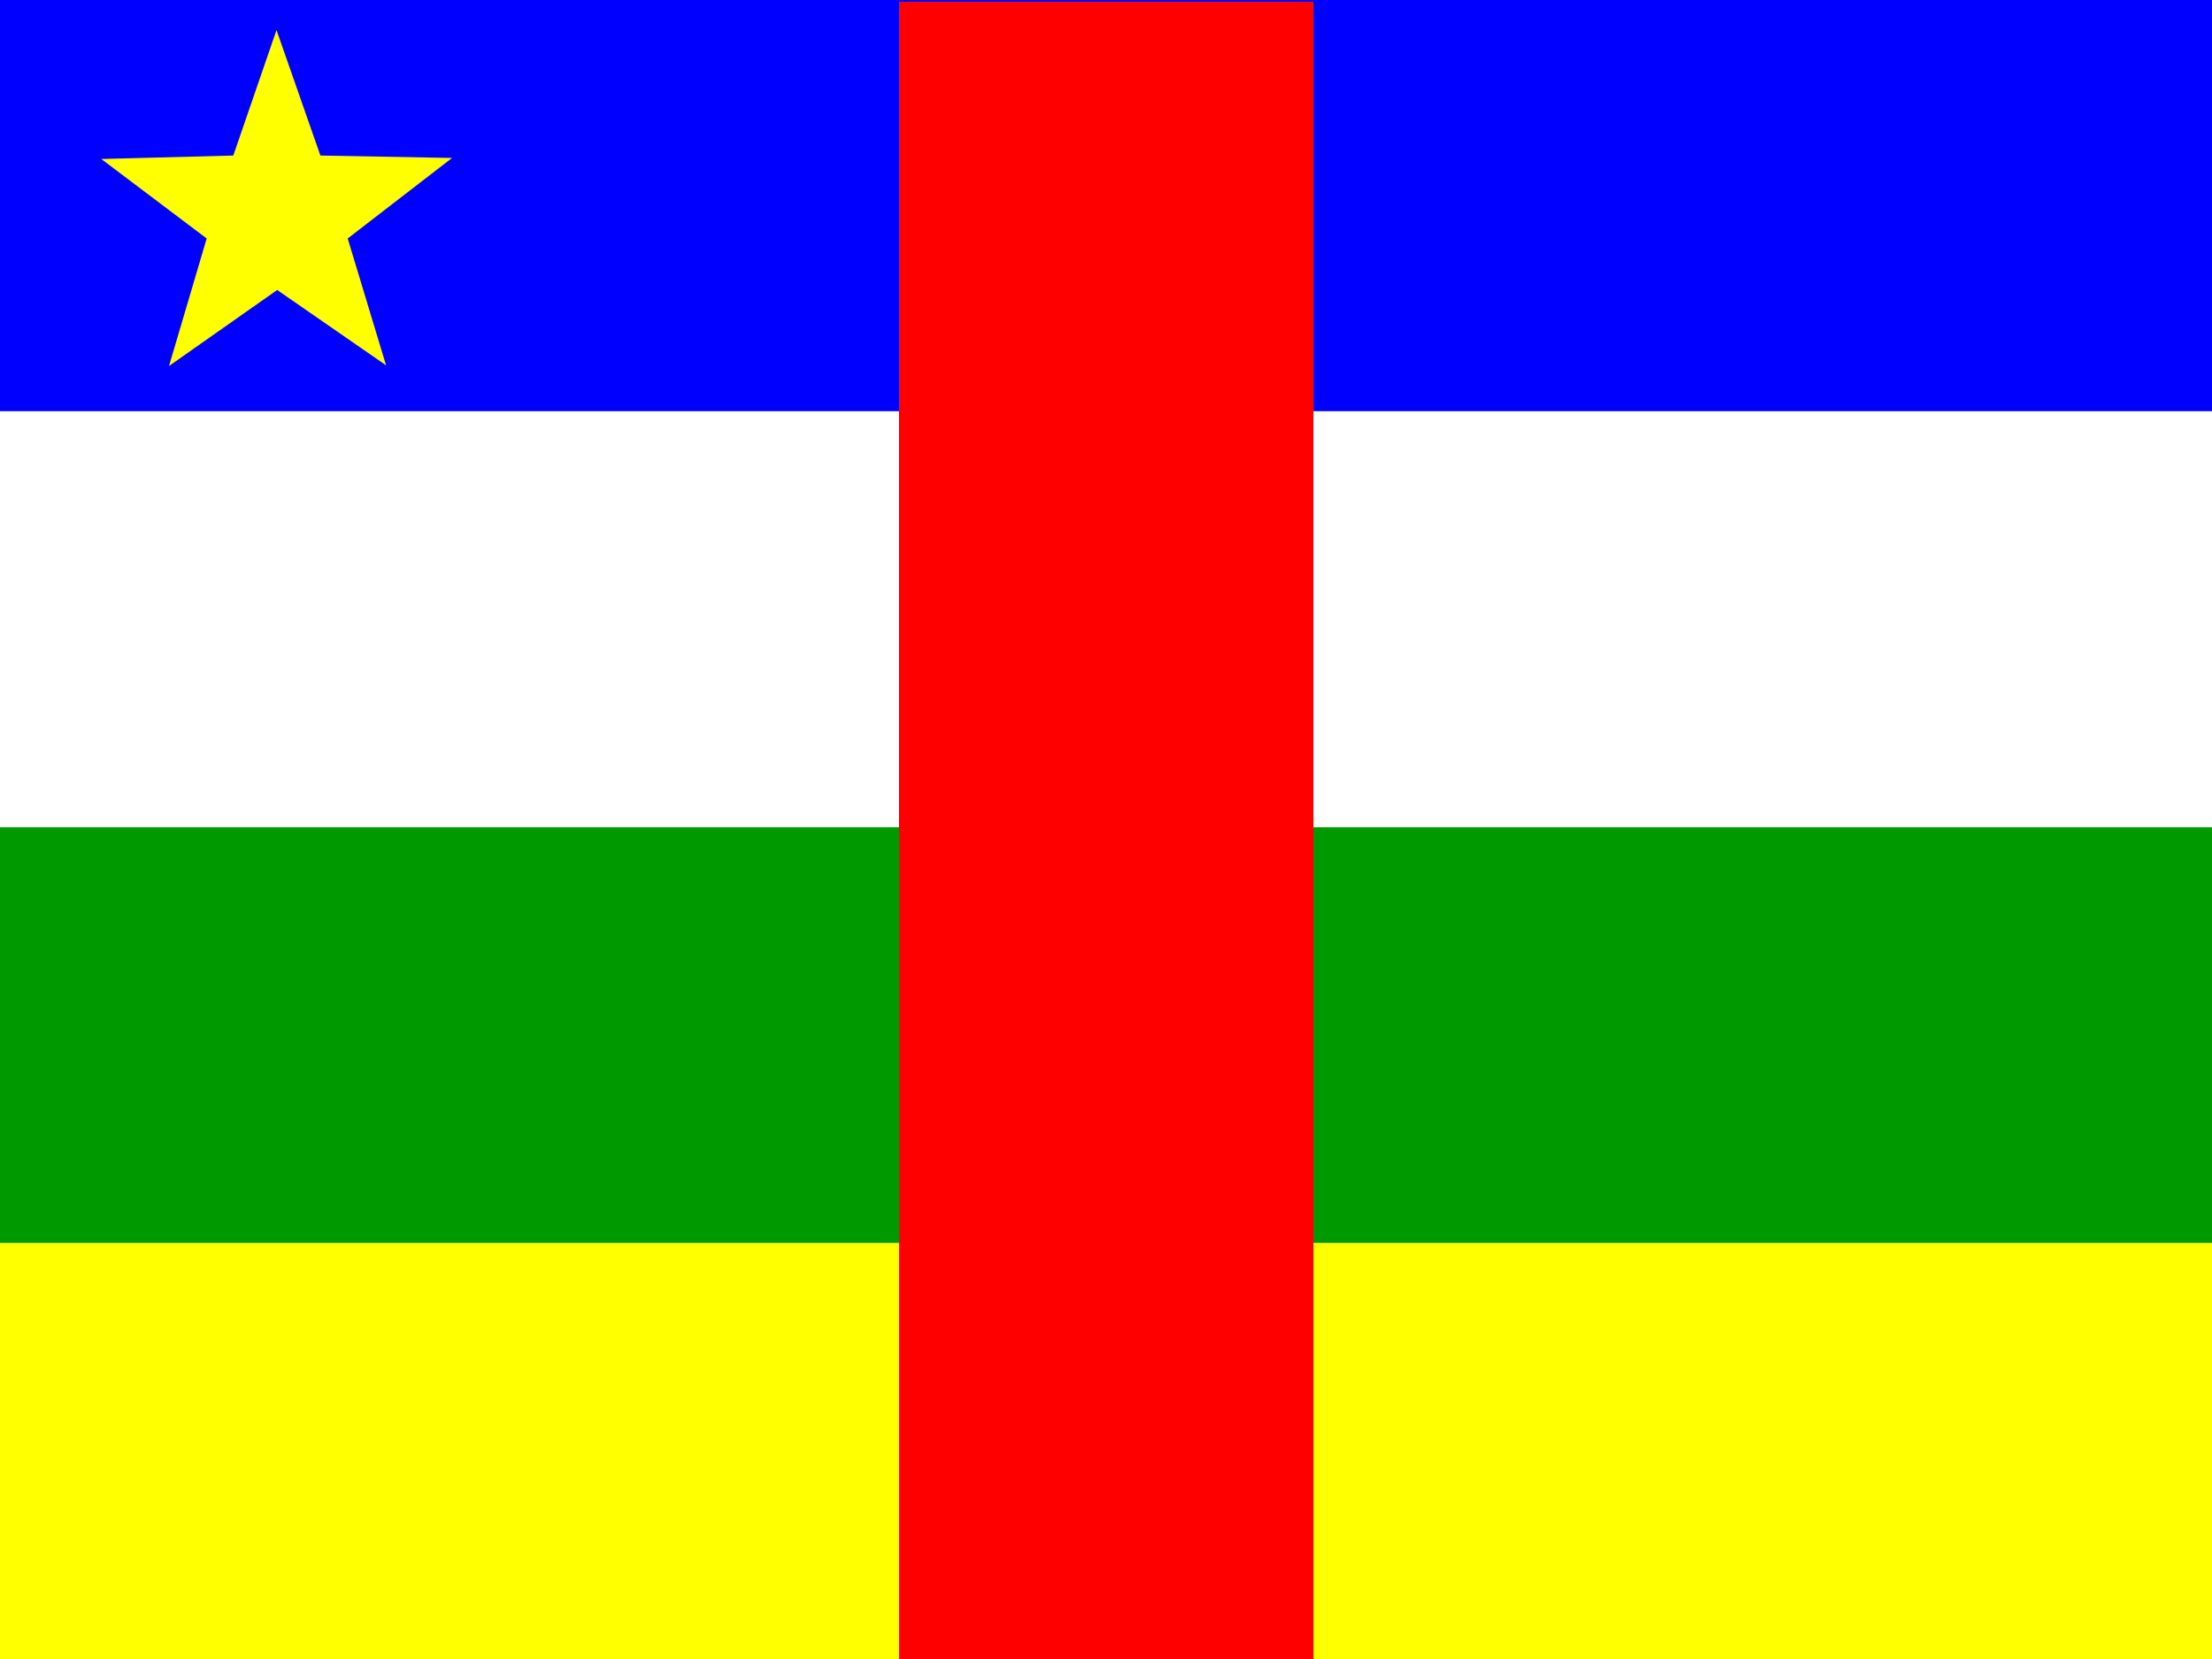
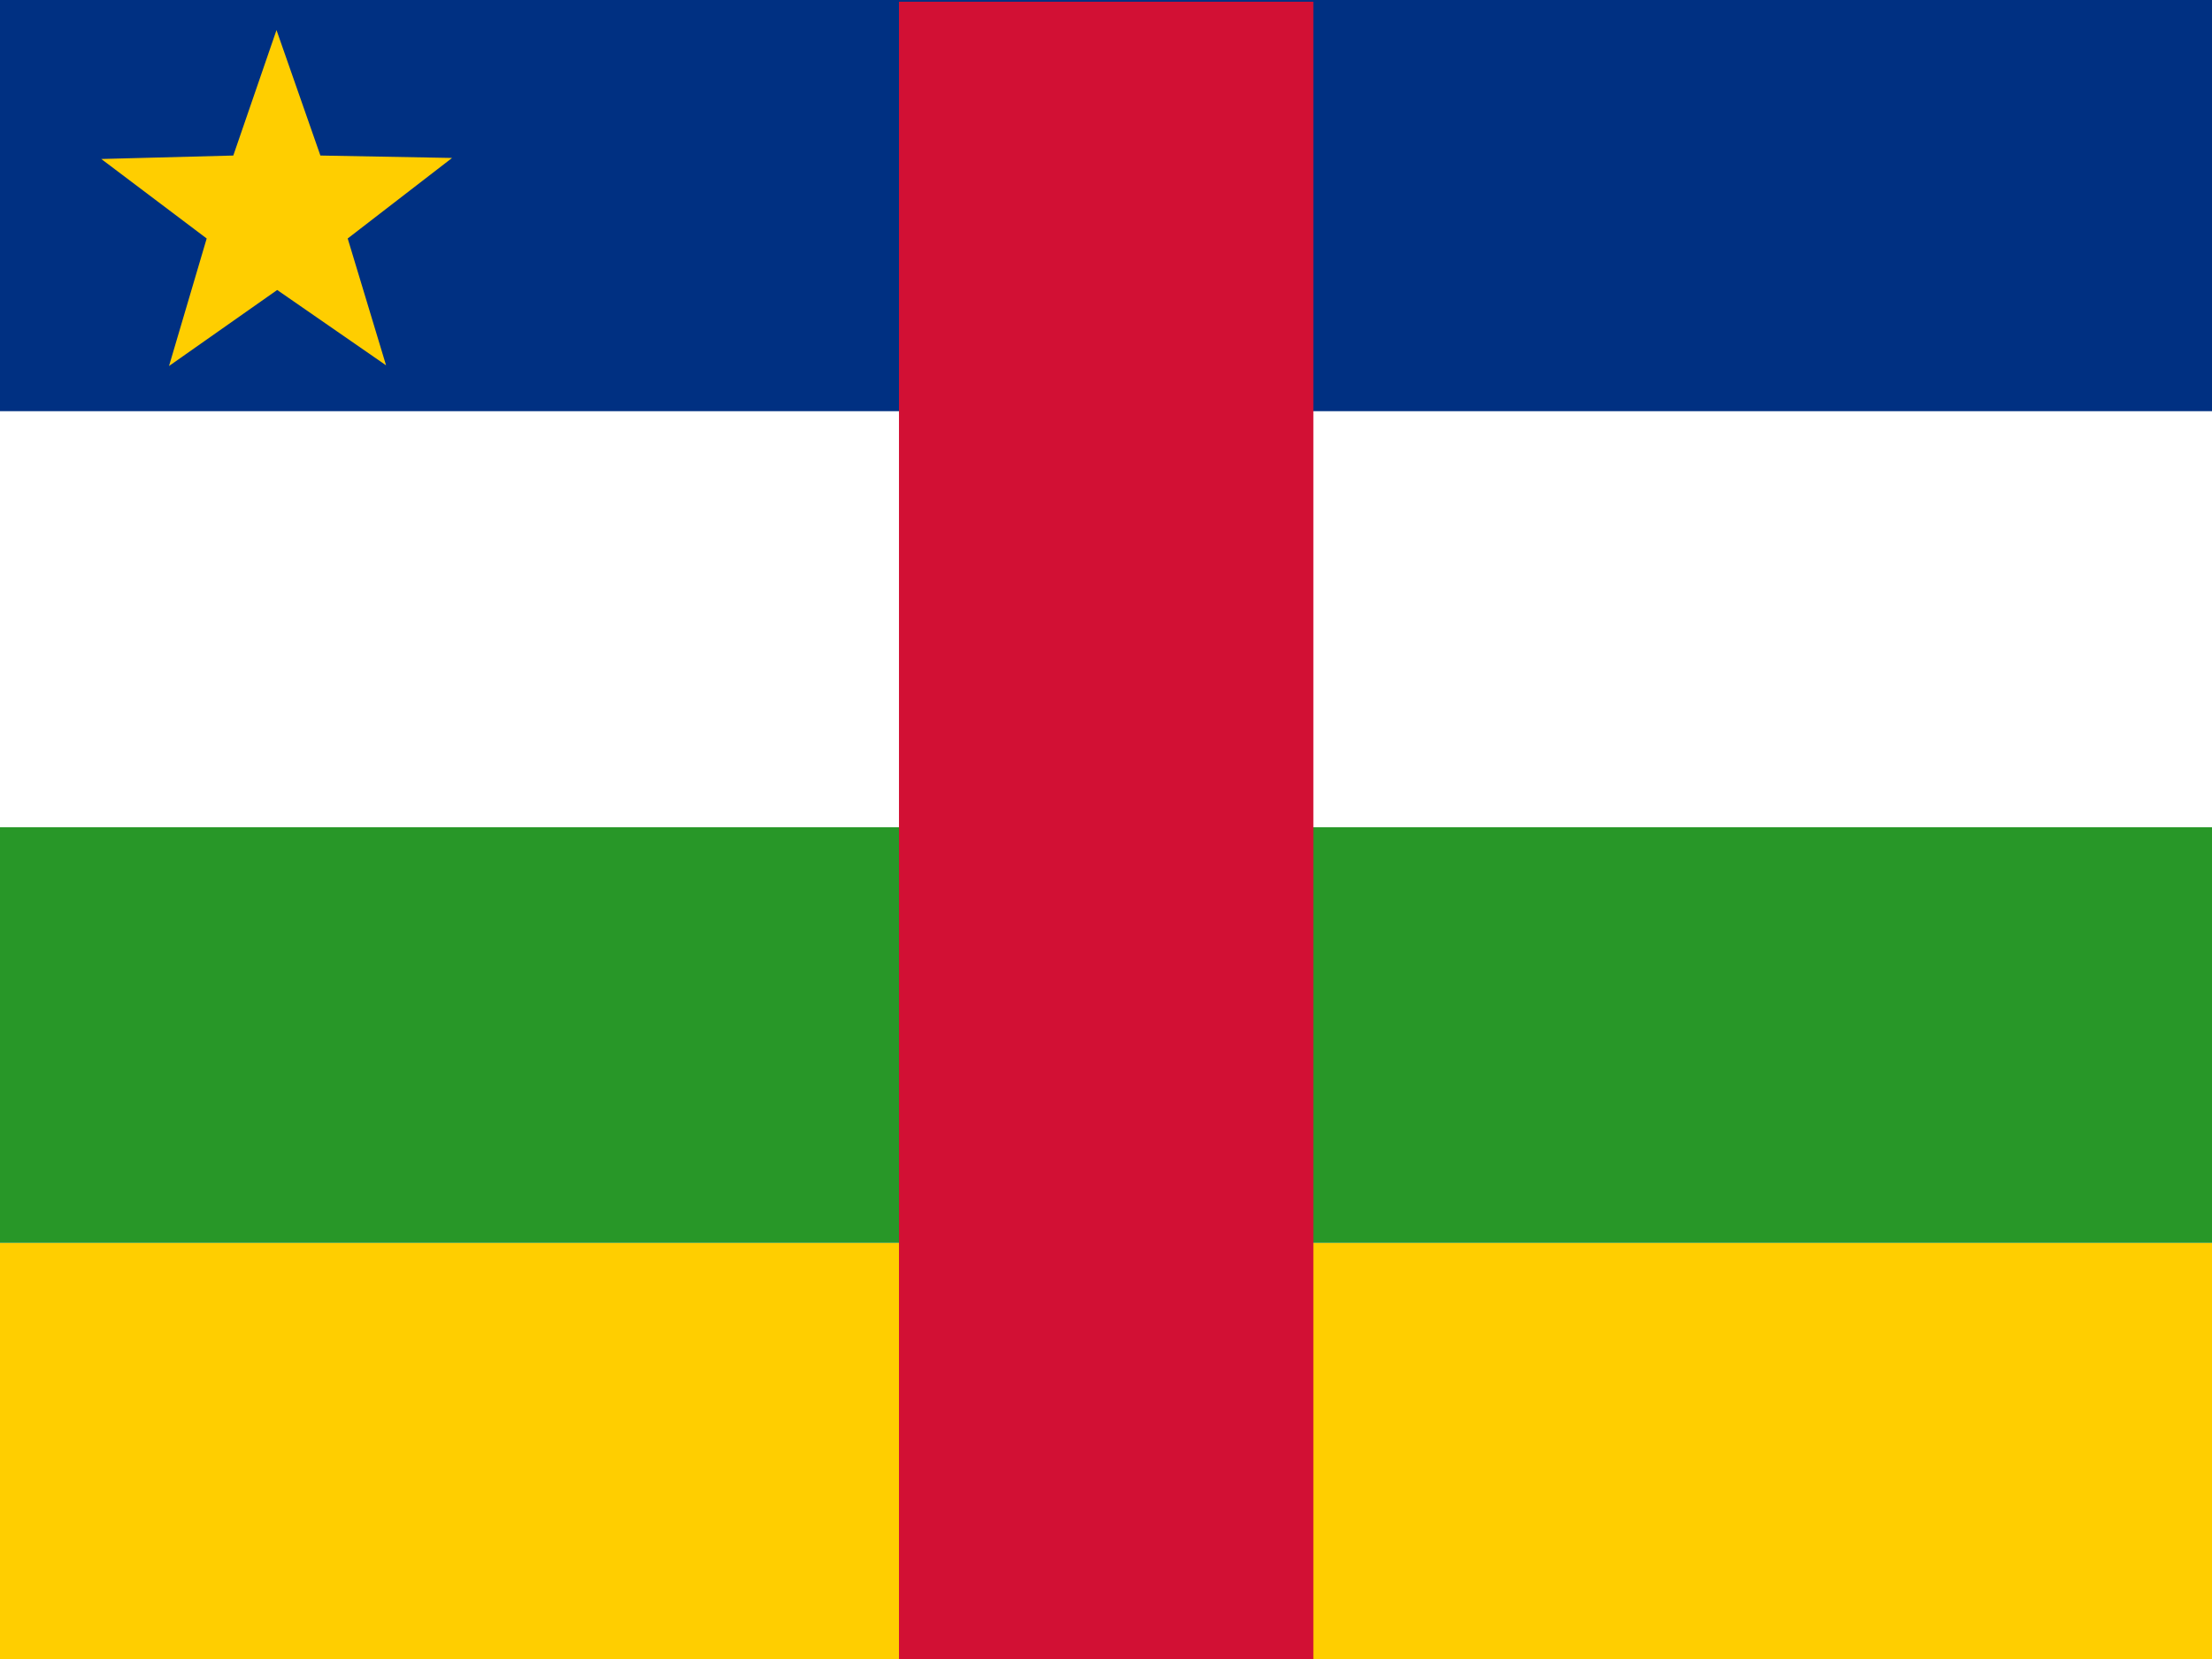
- <svg xmlns="http://www.w3.org/2000/svg" id="flag-icons-cf" viewBox="0 0 640 480">
-   <defs>
-     <clipPath id="cf-a">
-       <path fill-opacity=".7" d="M-12.4 32h640v480h-640z" />
+ <svg xmlns="http://www.w3.org/2000/svg" width="100%" height="100%" viewBox="0 0 640 480" version="1.1" xml:space="preserve" style="fill-rule:evenodd;clip-rule:evenodd;stroke-linejoin:round;stroke-miterlimit:2;">
+   <g transform="matrix(1,0,0,1,12.4,-32)">
+     <clipPath id="_clip1">
+       <rect x="-12.4" y="32" width="640" height="480" />
    </clipPath>
-   </defs>
-   <g fill-rule="evenodd" clip-path="url(#cf-a)" transform="translate(12.4 -32)">
-     <path fill="#00f" d="M-52 32h719.3v119H-52z" />
-     <path fill="#ff0" d="M-52 391.6h719.3V512H-52z" />
-     <path fill="#009a00" d="M-52 271.3h719.3v120.3H-52z" />
-     <path fill="#fff" d="M-52 151h719.3v120.3H-52z" />
-     <path fill="red" d="M247.7 32.5h119.9V512H247.7z" />
-     <path fill="#ff0" d="m99.3 137.7-31.5-21.8-31.3 22L47.4 101 16.9 78l38.2-1 12.5-36.3L80.3 77l38.1.7L88.2 101" />
+     <g clip-path="url(#_clip1)">
+       <rect x="-52" y="32" width="719.3" height="119" style="fill:rgb(0,48,130);" />
+       <rect x="-52" y="391.6" width="719.3" height="120.4" style="fill:rgb(255,206,0);" />
+       <rect x="-52" y="271.3" width="719.3" height="120.3" style="fill:rgb(40,151,40);" />
+       <rect x="-52" y="151" width="719.3" height="120.3" style="fill:white;" />
+       <rect x="247.7" y="32.5" width="119.9" height="479.5" style="fill:rgb(210,16,52);" />
+       <path d="M99.3,137.7L67.8,115.9L36.5,137.9L47.4,101L16.9,78L55.1,77L67.6,40.7L80.3,77L118.4,77.7L88.2,101" style="fill:rgb(255,206,0);" />
+     </g>
  </g>
</svg>
